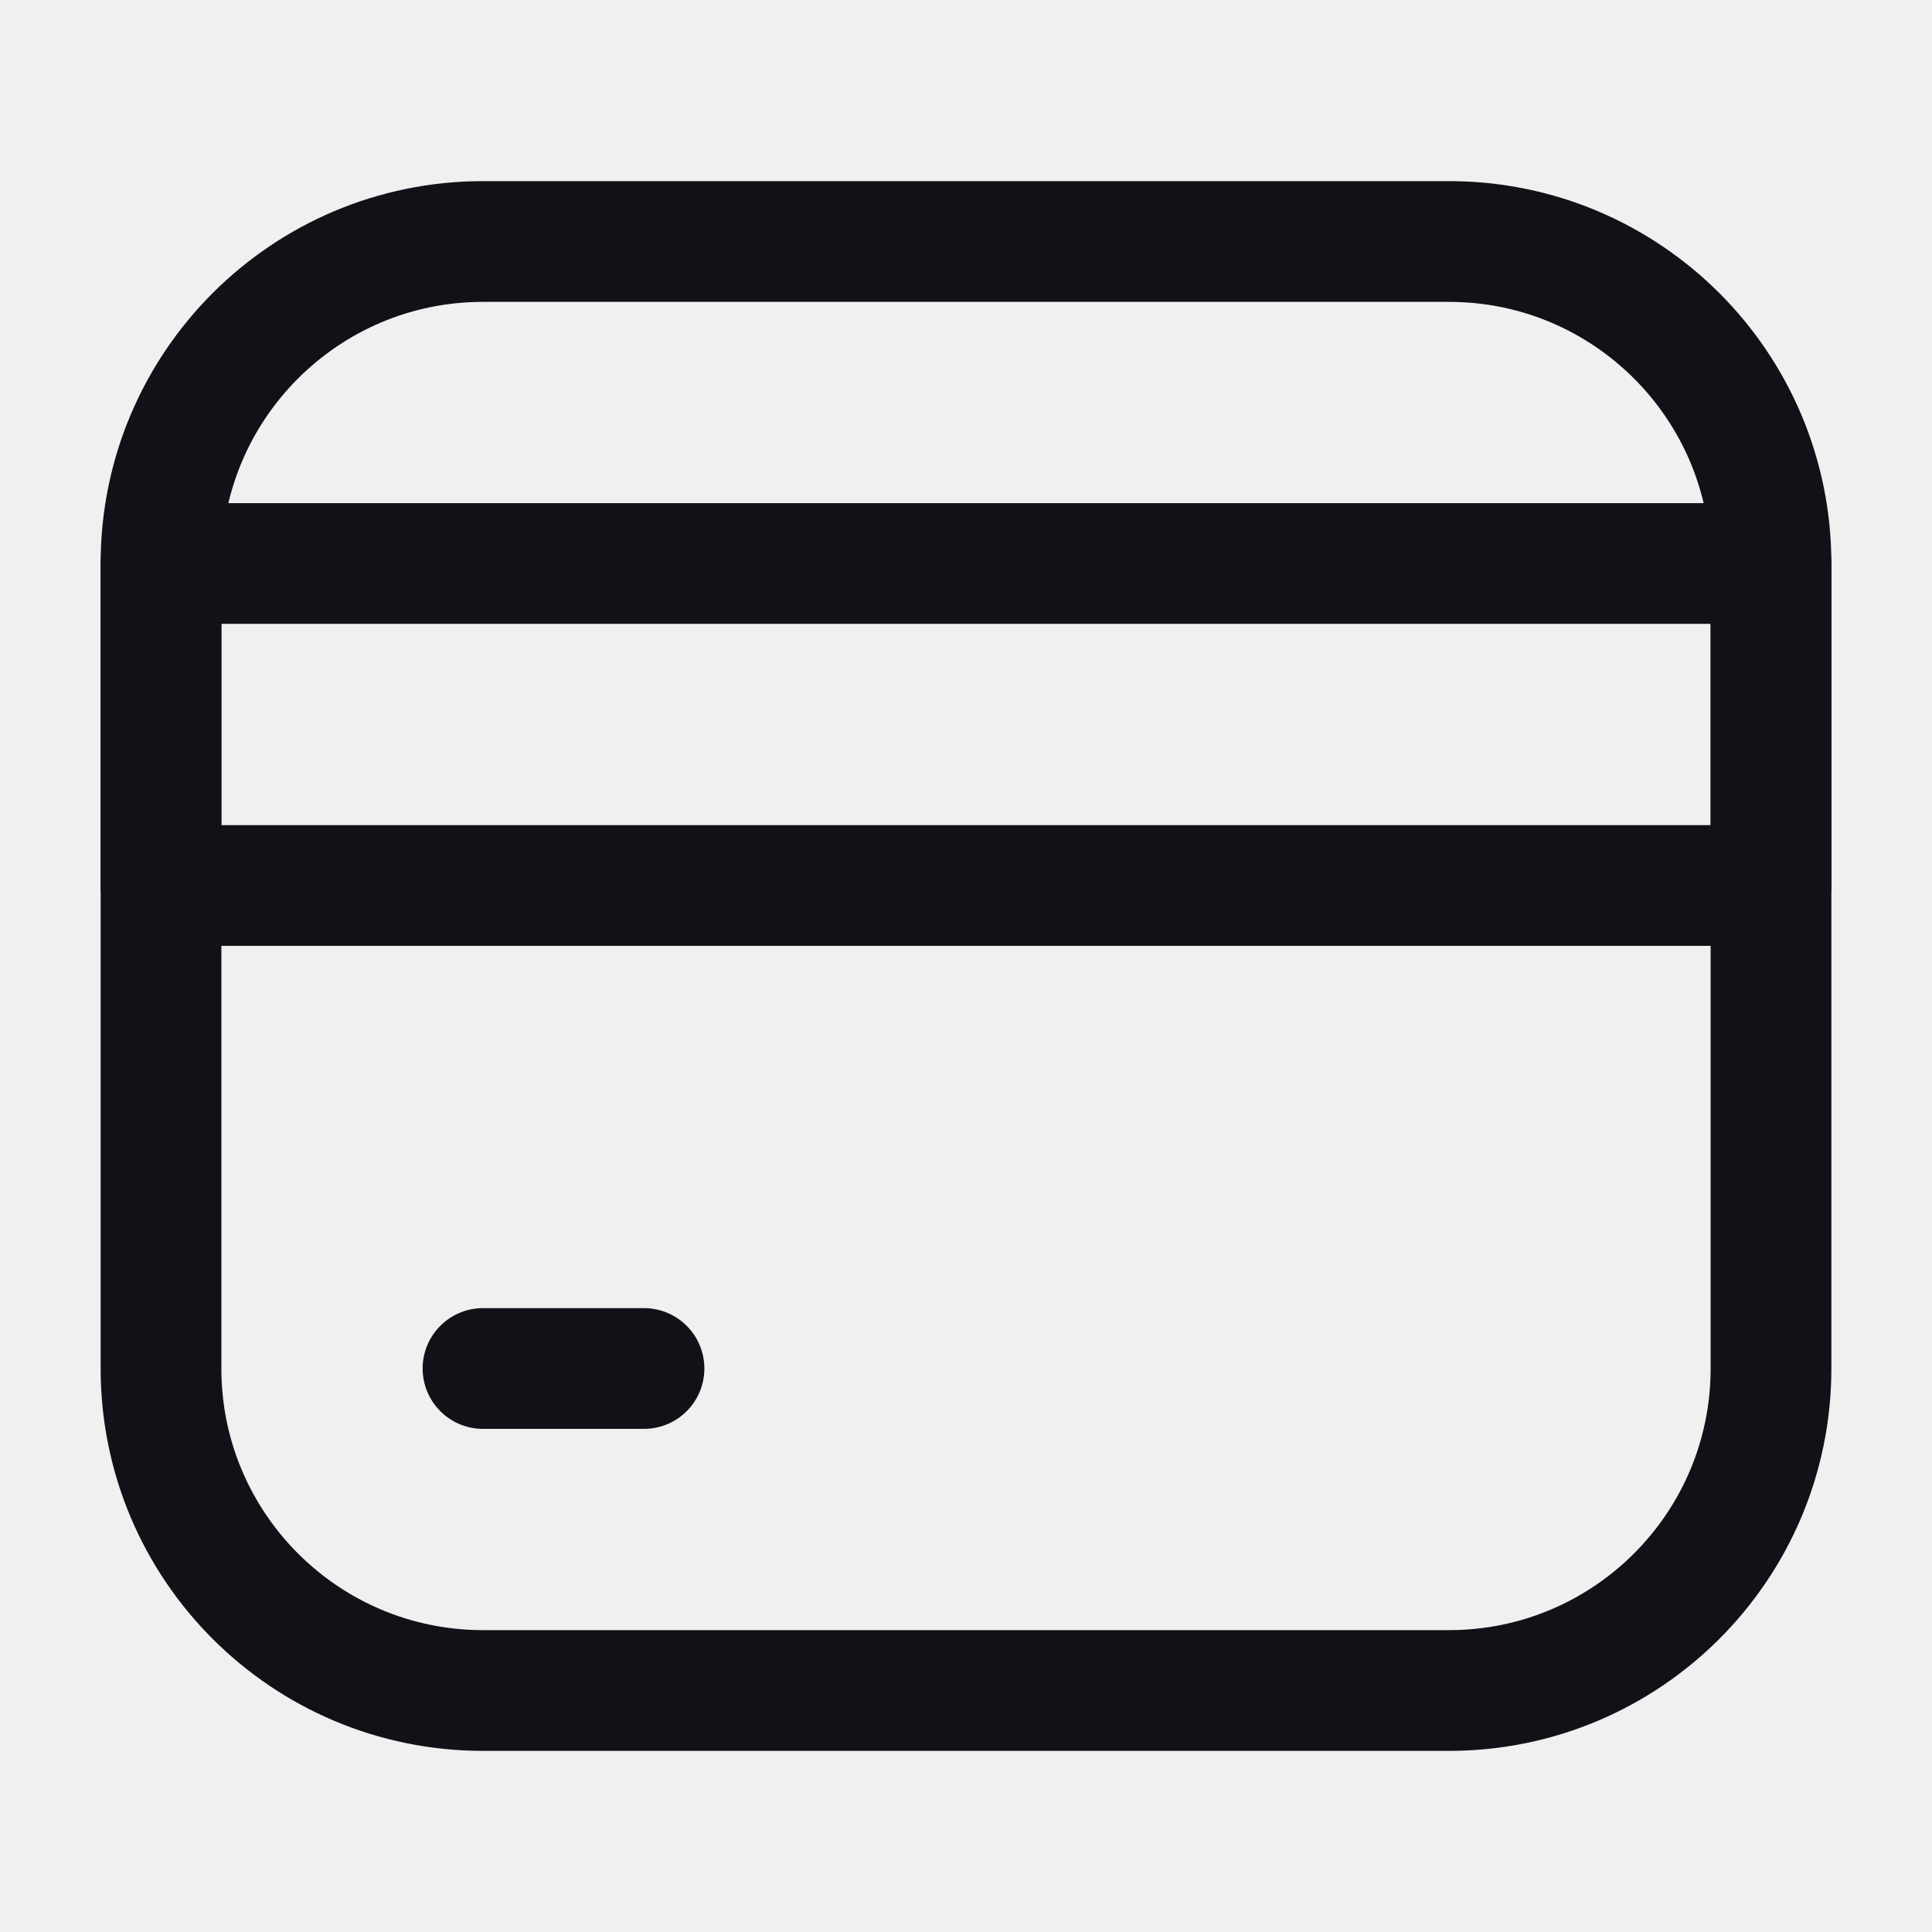
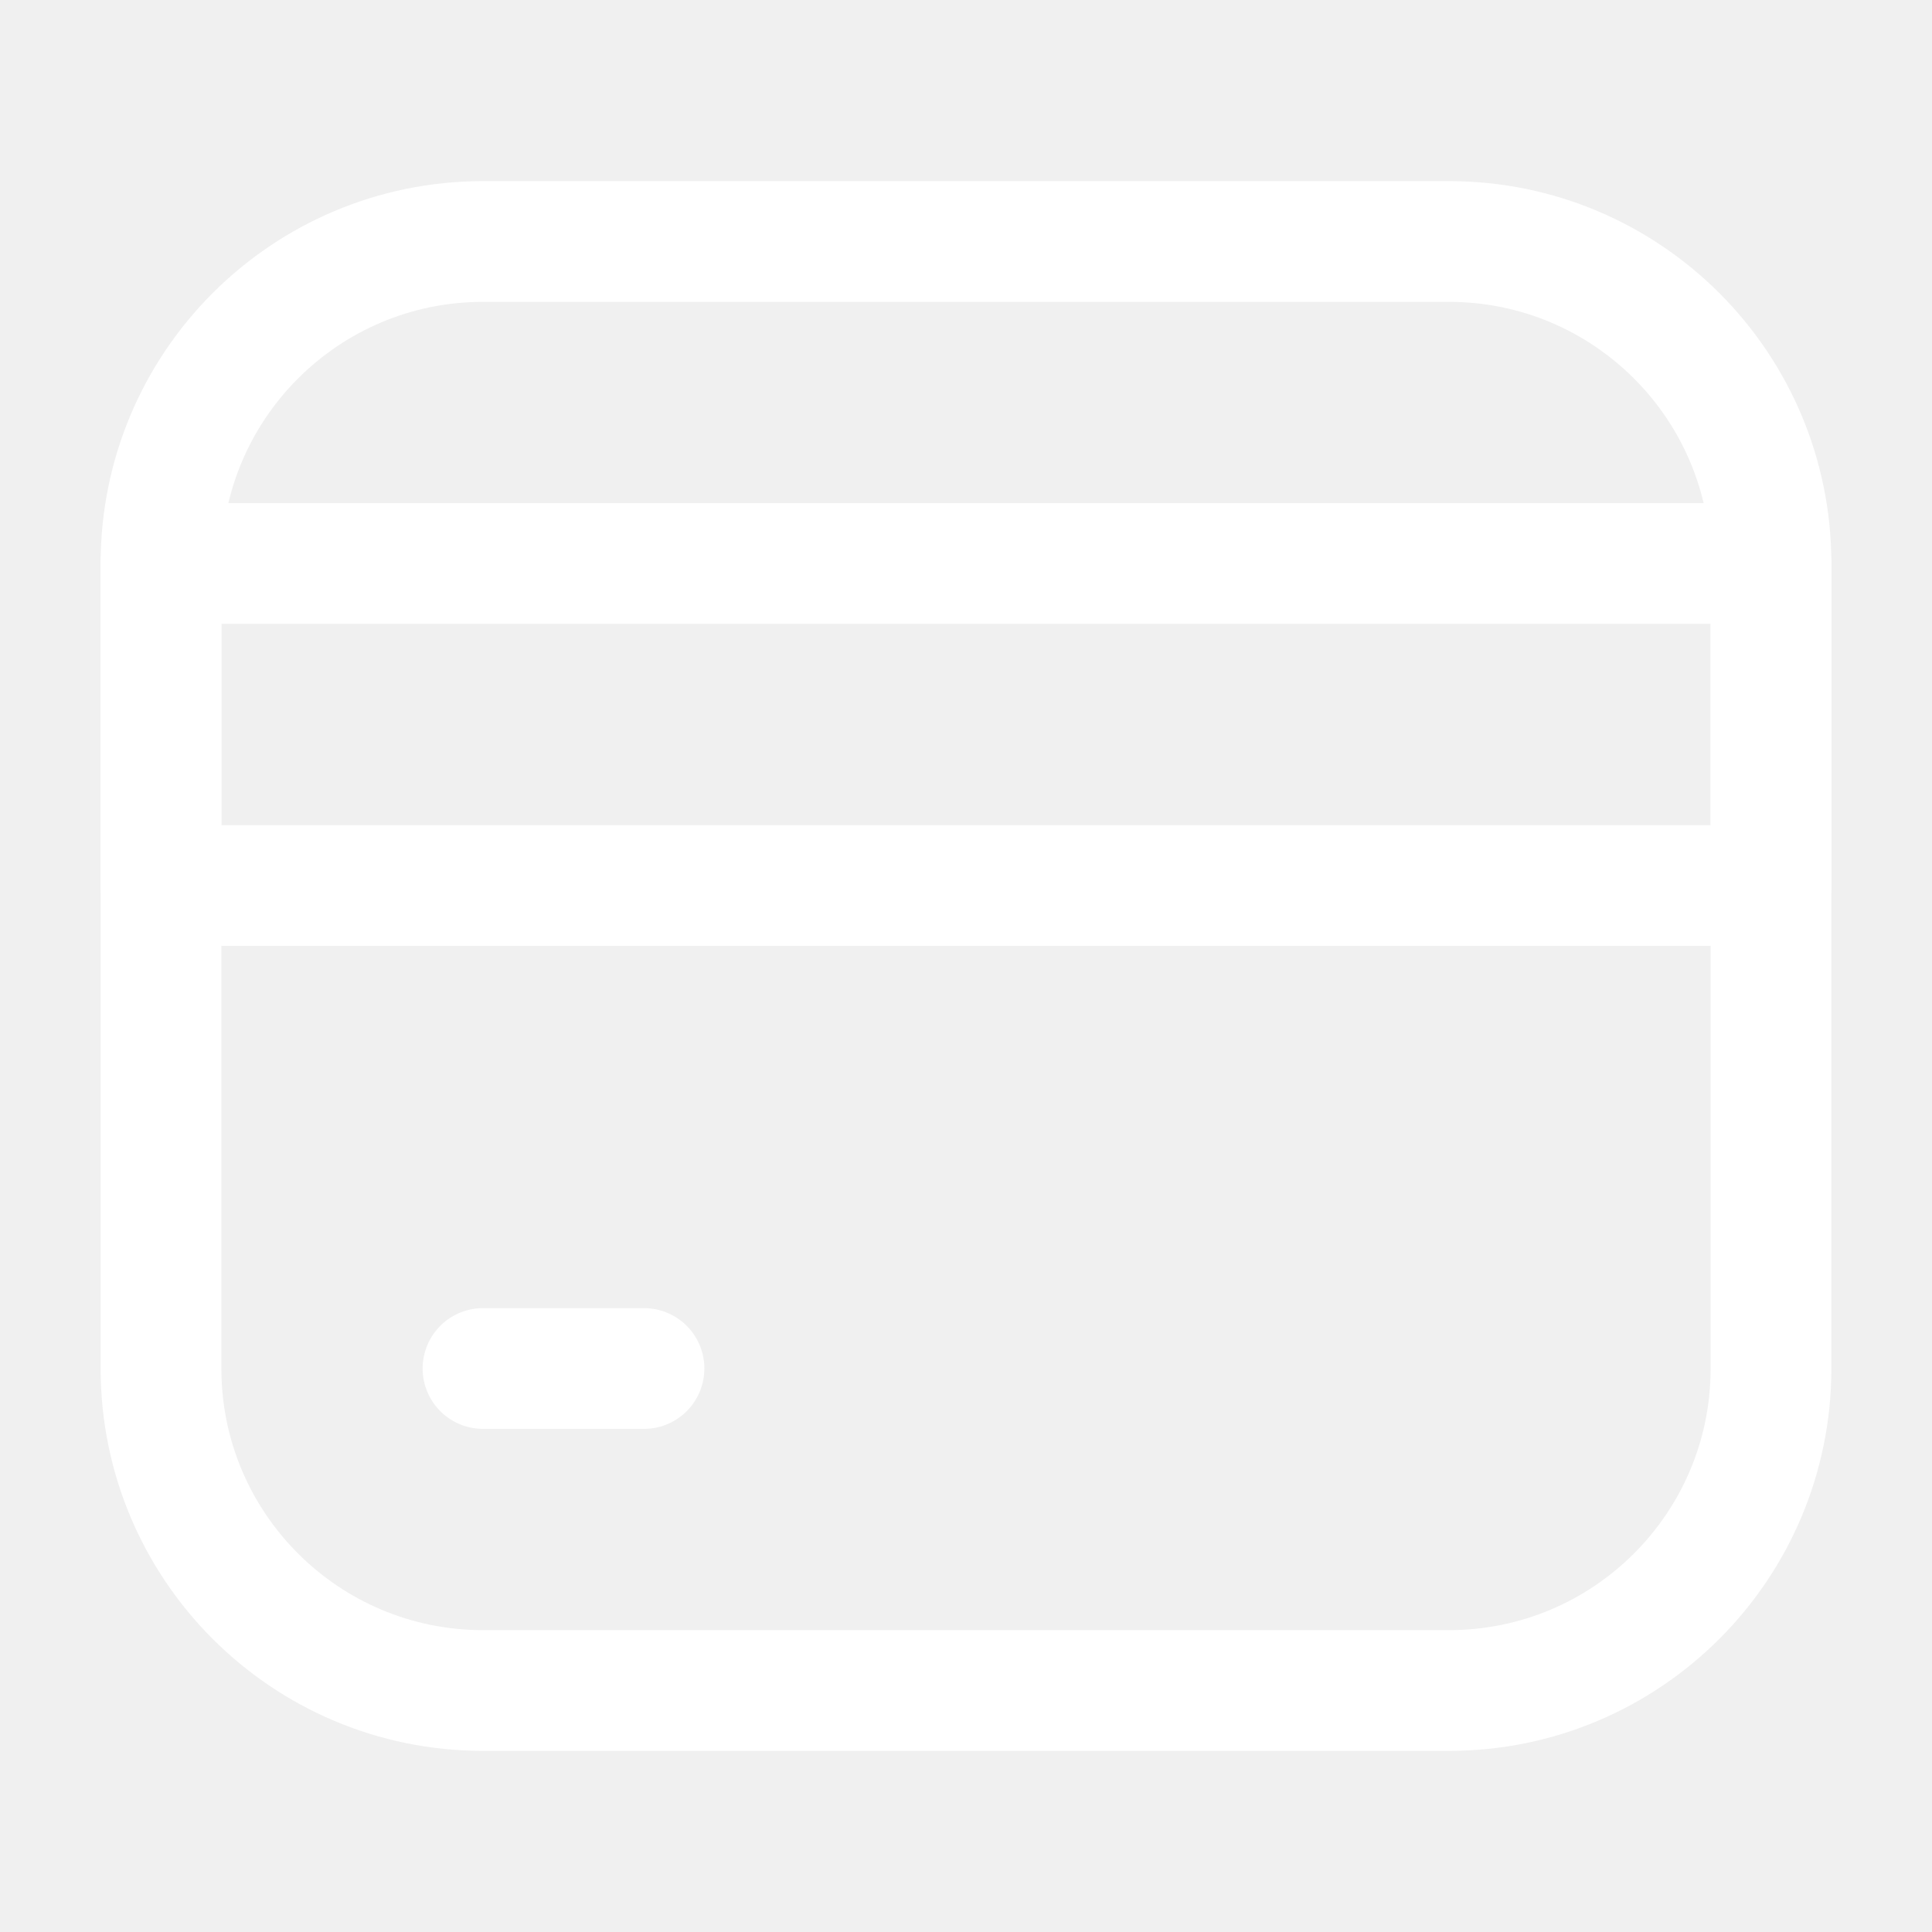
<svg xmlns="http://www.w3.org/2000/svg" width="24" height="24" viewBox="0 0 24 24" fill="none">
-   <path d="M2 7C2 4.791 3.791 3 6 3H18C20.209 3 22 4.791 22 7V17C22 19.209 20.209 21 18 21H6C3.791 21 2 19.209 2 17V7Z" stroke="#131118" stroke-width="1.5" stroke-linejoin="round" />
-   <path d="M2 7H22V11H2V7Z" stroke="#131118" stroke-width="1.5" stroke-linejoin="round" />
-   <path d="M8 17H6" stroke="#131118" stroke-width="1.5" stroke-linecap="round" />
+   <path d="M2 7C2 4.791 3.791 3 6 3H18C20.209 3 22 4.791 22 7V17C22 19.209 20.209 21 18 21H6C3.791 21 2 19.209 2 17V7Z" stroke="#fff" stroke-width="1.5" stroke-linejoin="round" />
+   <path d="M2 7H22V11H2V7Z" stroke="#fff" stroke-width="1.5" stroke-linejoin="round" />
+   <path d="M8 17H6" stroke="#fff" stroke-width="1.5" stroke-linecap="round" />
</svg>
